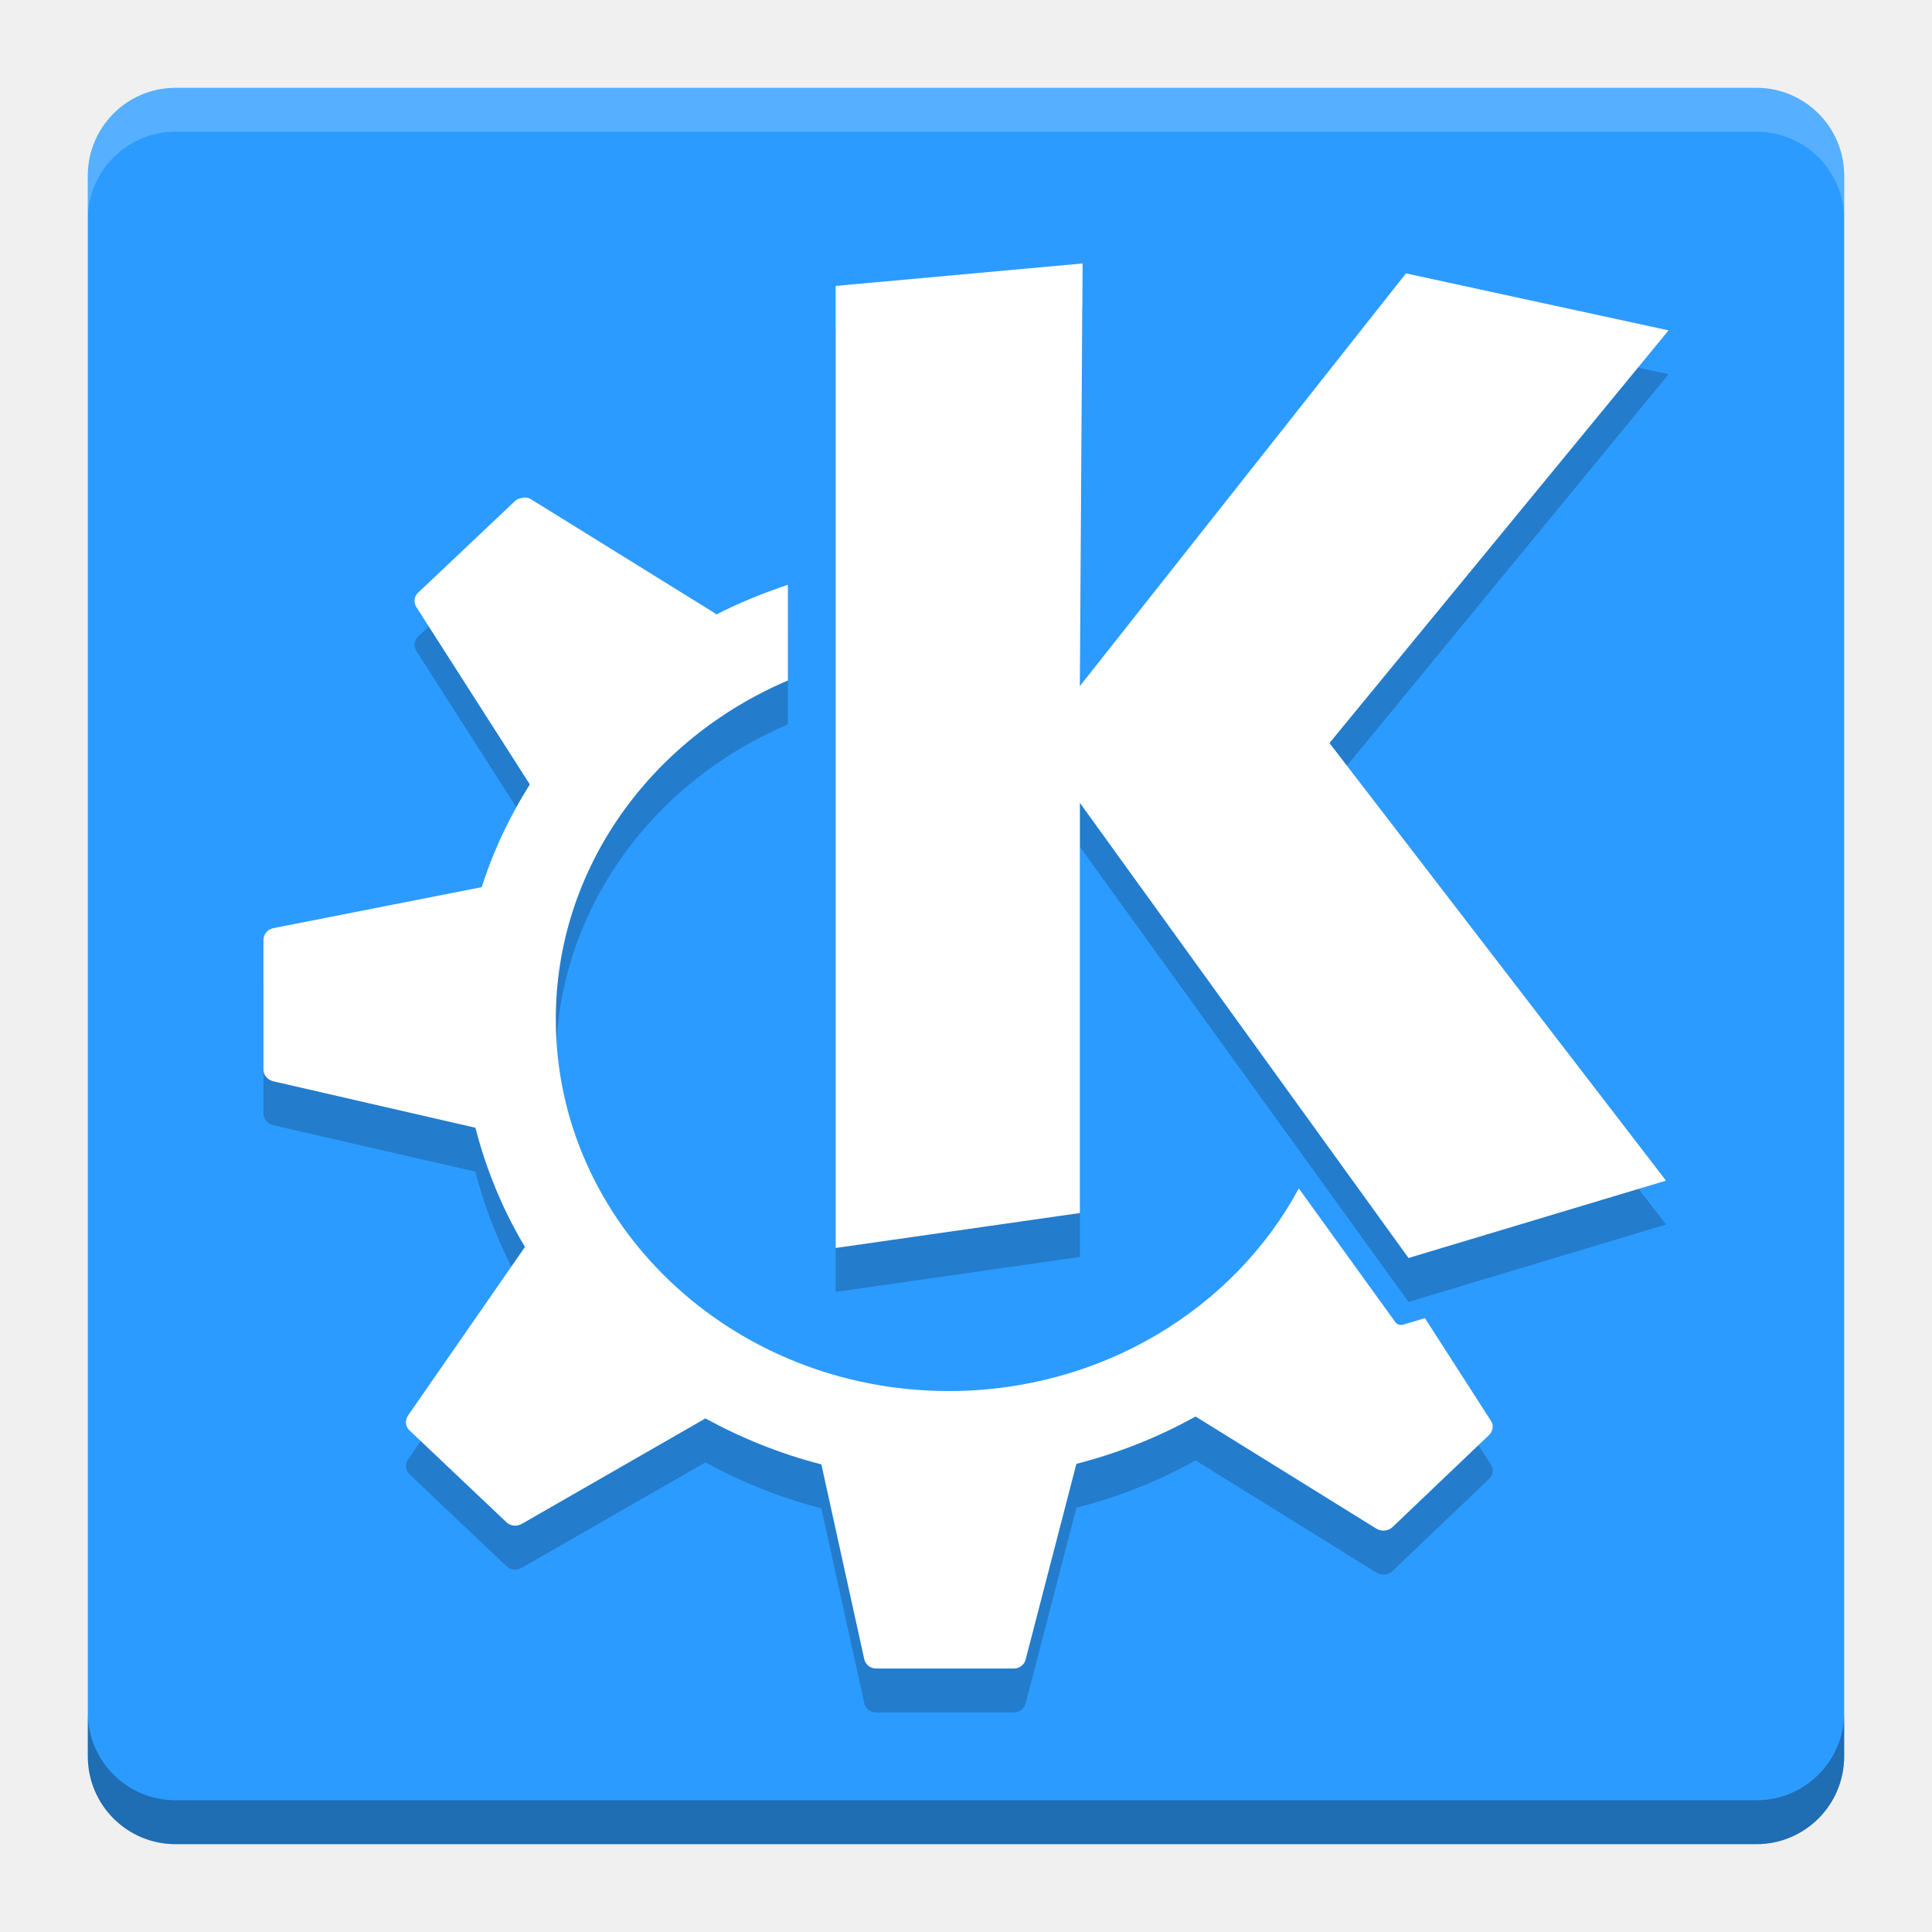
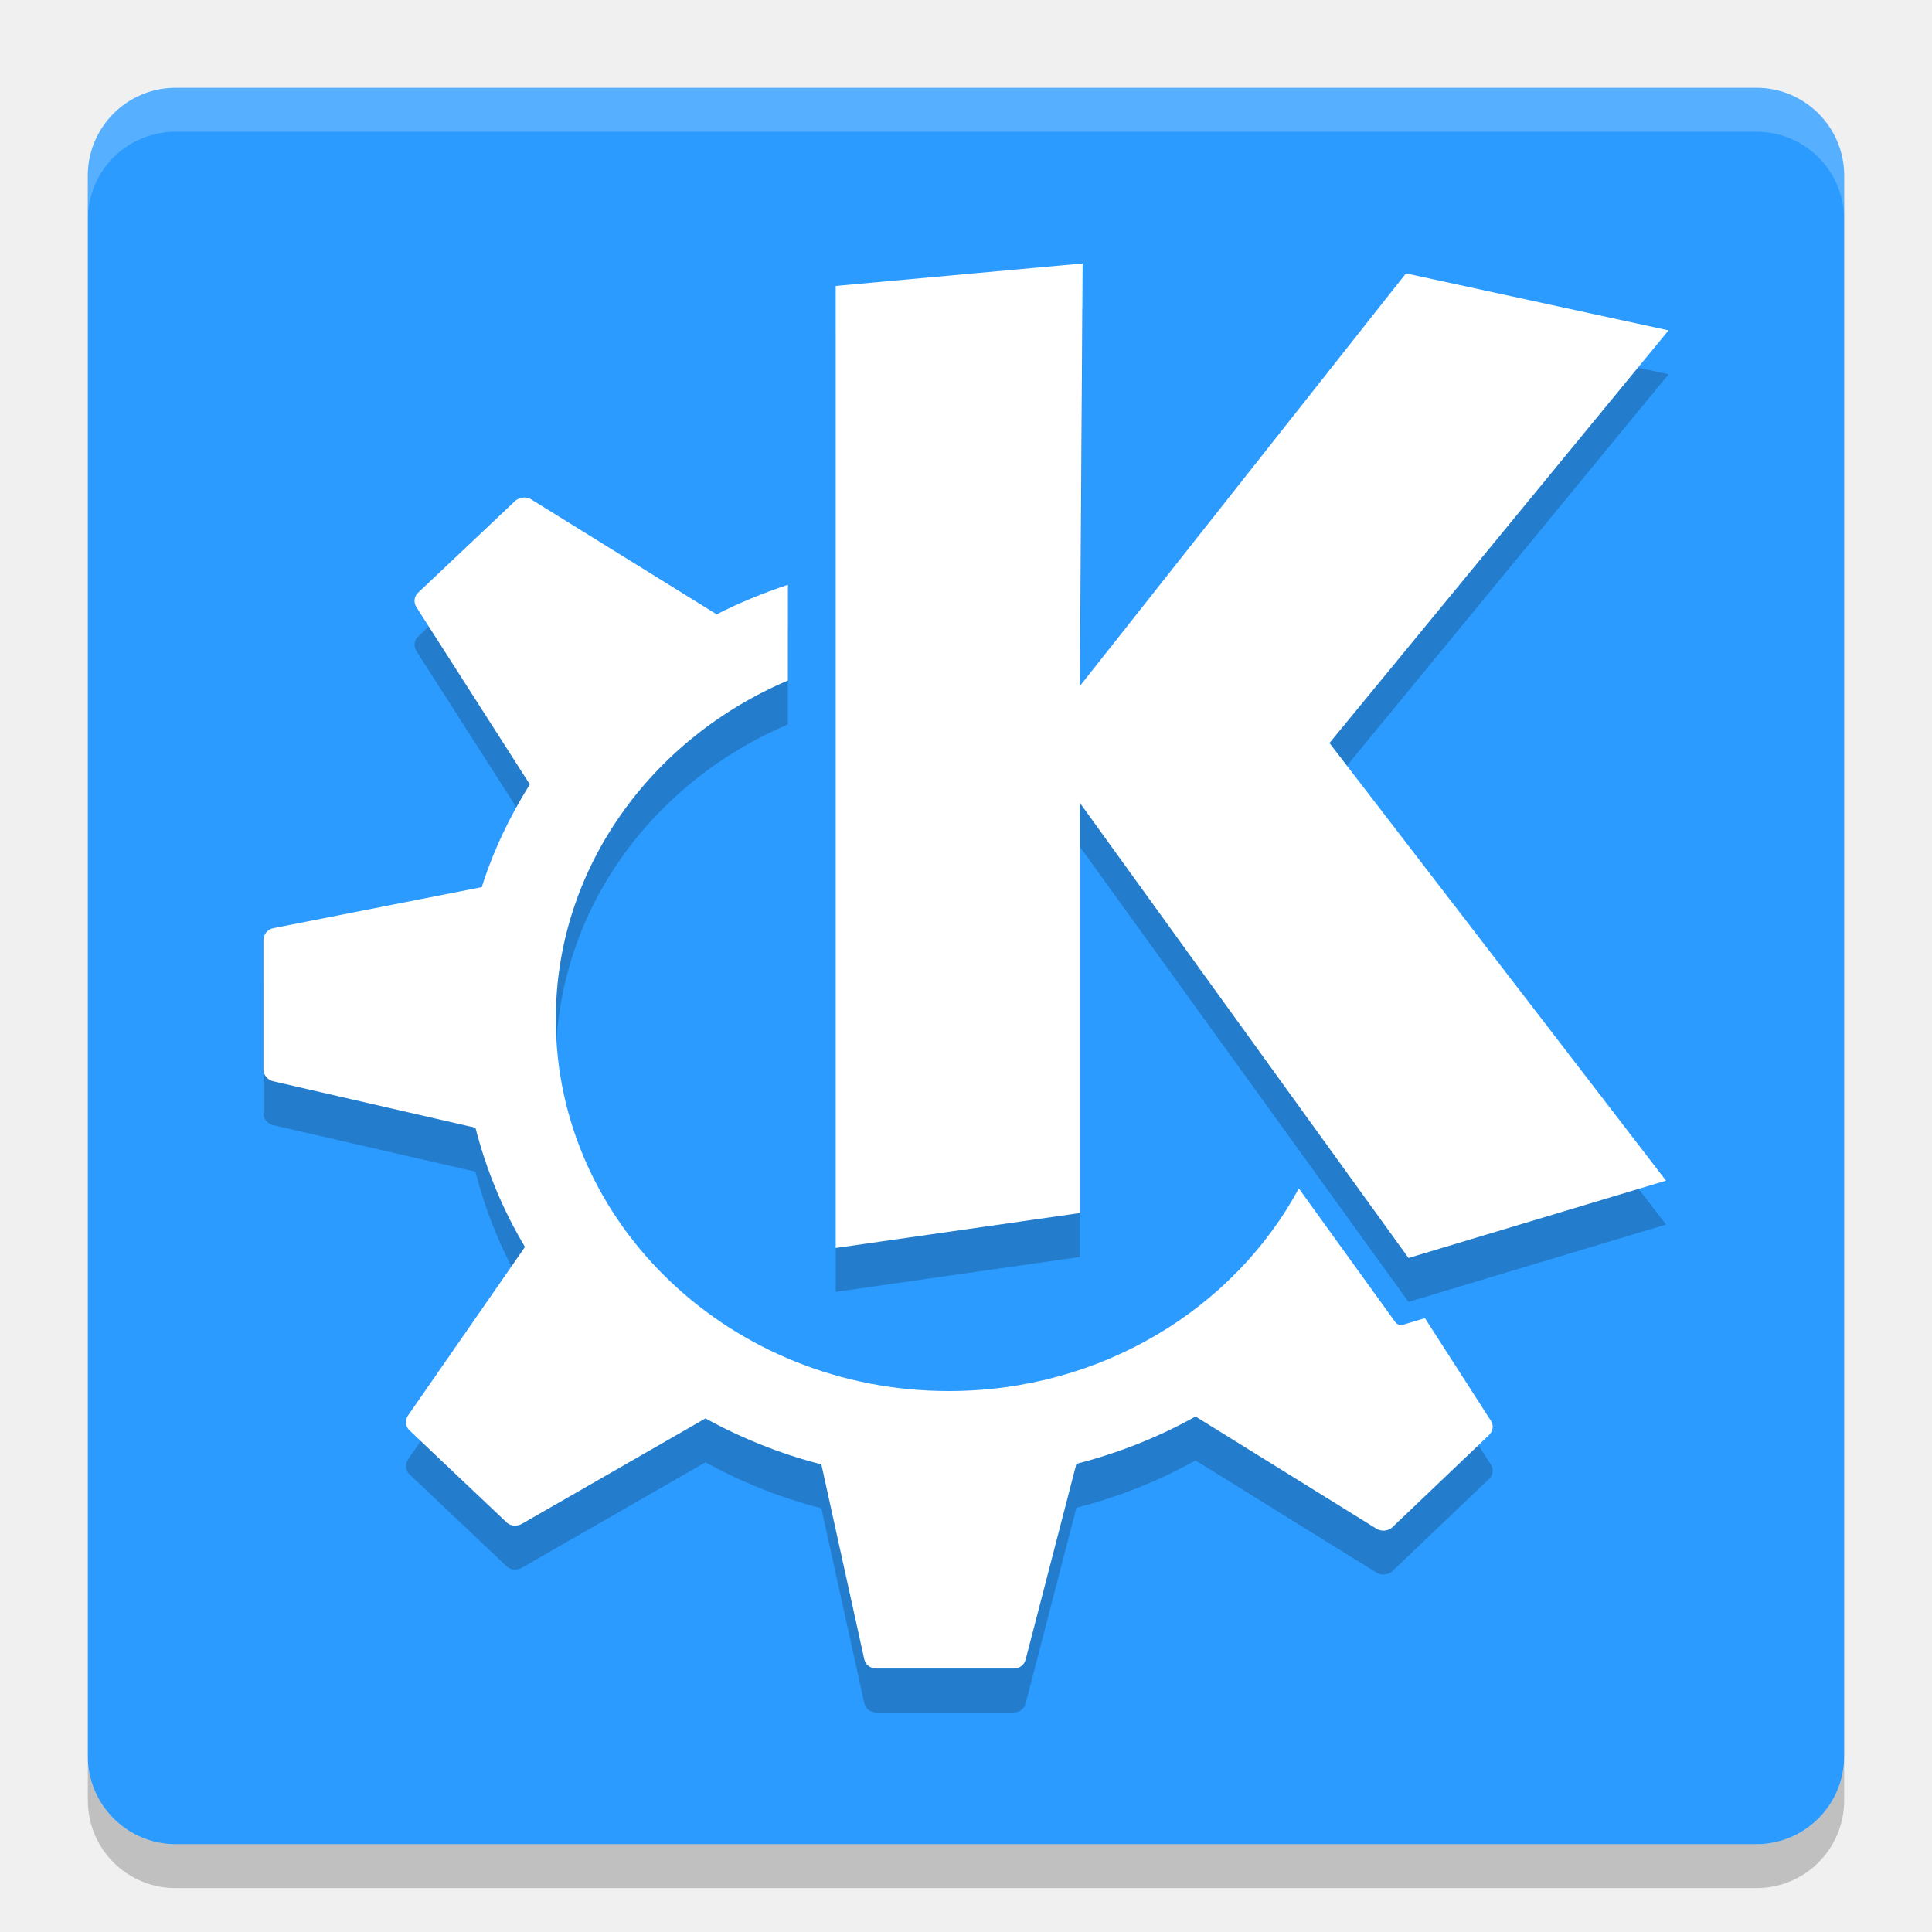
- <svg xmlns="http://www.w3.org/2000/svg" id="svg5048" height="22" width="22" version="1.1">
+ <svg xmlns="http://www.w3.org/2000/svg" version="1.1" width="22" height="22" id="svg5048">
  <defs id="defs5050">
-     <style id="current-color-scheme" type="text/css">.ColorScheme-Text {
+     <style type="text/css" id="current-color-scheme">.ColorScheme-Text {
        color:#31363b;
      }
      .ColorScheme-Background{
        color:#eff0f1;
      }
      .ColorScheme-ViewText {
        color:#31363b;
      }
      .ColorScheme-ViewBackground{
        color:#fcfcfc;
      }
      .ColorScheme-ViewHover {
        color:#3daee9;
      }
      .ColorScheme-ViewFocus{
        color:#3daee9;
      }
      .ColorScheme-ButtonText {
        color:#31363b;
      }
      .ColorScheme-ButtonBackground{
        color:#eff0f1;
      }
      .ColorScheme-ButtonHover {
        color:#3daee9;
      }
      .ColorScheme-ButtonFocus{
        color:#3daee9;
      }</style>
-     <style type="text/css" id="current-color-scheme-7">      .ColorScheme-Text {
+     <style id="current-color-scheme-7" type="text/css">      .ColorScheme-Text {
        color:#31363b;
      }
      .ColorScheme-Background{
        color:#eff0f1;
      }
      .ColorScheme-ViewText {
        color:#31363b;
      }
      .ColorScheme-ViewBackground{
        color:#fcfcfc;
      }
      .ColorScheme-ViewHover {
        color:#3daee9;
      }
      .ColorScheme-ViewFocus{
        color:#3daee9;
      }
      .ColorScheme-ButtonText {
        color:#31363b;
      }
      .ColorScheme-ButtonBackground{
        color:#eff0f1;
      }
      .ColorScheme-ButtonHover {
        color:#3daee9;
      }
      .ColorScheme-ButtonFocus{
        color:#3daee9;
      }</style>
  </defs>
-   <rect x="-21" y="-21" width="20" height="20" transform="matrix(0,-1,-1,0,0,0)" rx="1" ry="1" id="rect4203" style="fill:#2c9bff;fill-opacity:1" />
-   <path d="M 2,1 C 1.446,1 1,1.446 1,2 l 0,0.5 c 0,-0.554 0.446,-1 1,-1 l 18,0 c 0.554,0 1,0.446 1,1 L 21,2 C 21,1.446 20.554,1 20,1 L 2,1 Z" id="rect4592" style="opacity:0.2;fill:#ffffff" />
-   <path d="M 2,21 C 1.446,21 1,20.554 1,20 l 0,-0.5 c 0,0.554 0.446,1 1,1 l 18,0 c 0.554,0 1,-0.446 1,-1 l 0,0.5 c 0,0.554 -0.446,1 -1,1 L 2,21 Z" id="path4597" style="opacity:0.3" />
-   <path id="path4196" class="ColorScheme-Text" d="m 12.328,3.5 -2.812,0.256 0,10.955 2.781,-0.398 0,-4.67 3.742,5.182 2.932,-0.881 L 15.139,8.961 19,4.262 16.01,3.613 12.297,8.312 12.328,3.5 Z m -6.373,2.666 0,0.004 c -0.032,0 -0.066,0.012 -0.09,0.035 L 4.76,7.25 c -0.046,0.044 -0.052,0.111 -0.018,0.164 l 1.291,2.018 c -0.229,0.365 -0.416,0.755 -0.547,1.17 l -2.373,0.467 C 3.047,11.081 3,11.141 3,11.205 l 0,1.477 c 0,0.062 0.049,0.116 0.113,0.131 l 2.301,0.529 c 0.123,0.48 0.313,0.939 0.564,1.357 l -1.332,1.92 c -0.037,0.054 -0.03,0.125 0.018,0.17 l 1.105,1.047 c 0.047,0.044 0.118,0.048 0.174,0.016 L 8.033,16.652 c 0.41,0.224 0.853,0.404 1.32,0.523 l 0.488,2.217 C 9.855,19.456 9.911,19.5 9.979,19.5 l 1.563,0 c 0.066,0 0.121,-0.041 0.137,-0.102 l 0.578,-2.229 c 0.482,-0.123 0.937,-0.305 1.357,-0.539 l 2.059,1.277 c 0.057,0.035 0.133,0.029 0.182,-0.016 l 1.098,-1.047 c 0.047,-0.044 0.06,-0.111 0.025,-0.164 l -0.752,-1.17 -0.246,0.074 c -0.036,0.01 -0.075,-0.001 -0.096,-0.035 0,0 -0.475,-0.659 -1.094,-1.516 -0.74,1.37 -2.248,2.307 -3.986,2.307 -2.47,0 -4.475,-1.897 -4.475,-4.234 0,-1.719 1.087,-3.195 2.643,-3.857 l 0,-1.09 C 8.688,7.254 8.412,7.366 8.152,7.5 c -3.26e-4,-2e-4 5.333e-4,-0.01 0,-0.01 L 6.045,6.184 c -0.028,-0.018 -0.058,-0.021 -0.09,-0.018 z" style="color:#31363b;opacity:0.2;fill:#000000;fill-opacity:1;stroke:none" />
-   <path style="color:#31363b;fill:#ffffff;fill-opacity:1;stroke:none" d="m 12.328,3 -2.812,0.256 0,10.955 2.781,-0.398 0,-4.67 3.742,5.182 2.932,-0.881 L 15.139,8.461 19,3.762 16.01,3.113 12.297,7.812 12.328,3 Z m -6.373,2.666 0,0.004 c -0.032,0 -0.066,0.012 -0.09,0.035 L 4.76,6.75 c -0.046,0.044 -0.052,0.111 -0.018,0.164 l 1.291,2.018 c -0.229,0.365 -0.416,0.755 -0.547,1.17 l -2.373,0.467 C 3.047,10.581 3,10.641 3,10.705 l 0,1.477 c 0,0.062 0.049,0.116 0.113,0.131 l 2.301,0.529 c 0.123,0.48 0.313,0.939 0.564,1.357 l -1.332,1.92 c -0.037,0.054 -0.03,0.125 0.018,0.17 l 1.105,1.047 c 0.047,0.044 0.118,0.048 0.174,0.016 L 8.033,16.152 c 0.41,0.224 0.853,0.404 1.32,0.523 l 0.488,2.217 C 9.855,18.956 9.911,19 9.979,19 l 1.563,0 c 0.066,0 0.121,-0.041 0.137,-0.102 l 0.578,-2.229 c 0.482,-0.123 0.937,-0.305 1.357,-0.539 l 2.059,1.277 c 0.057,0.035 0.133,0.029 0.182,-0.016 l 1.098,-1.047 c 0.047,-0.044 0.06,-0.111 0.025,-0.164 l -0.752,-1.17 -0.246,0.074 c -0.036,0.01 -0.075,-0.001 -0.096,-0.035 0,0 -0.475,-0.659 -1.094,-1.516 -0.74,1.37 -2.248,2.307 -3.986,2.307 -2.47,0 -4.475,-1.897 -4.475,-4.234 0,-1.719 1.087,-3.195 2.643,-3.857 l 0,-1.09 C 8.688,6.754 8.412,6.866 8.152,7 c -3.26e-4,-2e-4 5.333e-4,-0.01 0,-0.01 L 6.045,5.684 c -0.028,-0.018 -0.058,-0.021 -0.09,-0.018 z" class="ColorScheme-Text" id="path7" />
+   <rect style="fill:#2c9bff;fill-opacity:1" id="rect4203" ry="1" rx="1" transform="matrix(0,-1,-1,0,0,0)" height="20" width="20" y="-21" x="-21" />
+   <path style="opacity:0.2;fill:#ffffff" id="rect4592" d="M 2,1 C 1.446,1 1,1.446 1,2 l 0,0.5 c 0,-0.554 0.446,-1 1,-1 l 18,0 c 0.554,0 1,0.446 1,1 L 21,2 C 21,1.446 20.554,1 20,1 L 2,1 Z" />
+   <path style="opacity:0.2;fill:#000000;fill-opacity:1" id="path4597" d="m 2,21.5 c -0.554,0 -1,-0.446 -1,-1 L 1,20 c 0,0.554 0.446,1 1,1 l 18,0 c 0.554,0 1,-0.446 1,-1 l 0,0.5 c 0,0.554 -0.446,1 -1,1 l -18,0 z" />
+   <path style="color:#31363b;opacity:0.2;fill:#000000;fill-opacity:1;stroke:none" d="m 12.328,3.5 -2.812,0.256 0,10.955 2.781,-0.398 0,-4.67 3.742,5.182 2.932,-0.881 L 15.139,8.961 19,4.262 16.01,3.613 12.297,8.312 12.328,3.5 Z m -6.373,2.666 0,0.004 c -0.032,0 -0.066,0.012 -0.09,0.035 L 4.76,7.25 c -0.046,0.044 -0.052,0.111 -0.018,0.164 l 1.291,2.018 c -0.229,0.365 -0.416,0.755 -0.547,1.17 l -2.373,0.467 C 3.047,11.081 3,11.141 3,11.205 l 0,1.477 c 0,0.062 0.049,0.116 0.113,0.131 l 2.301,0.529 c 0.123,0.48 0.313,0.939 0.564,1.357 l -1.332,1.92 c -0.037,0.054 -0.03,0.125 0.018,0.17 l 1.105,1.047 c 0.047,0.044 0.118,0.048 0.174,0.016 L 8.033,16.652 c 0.41,0.224 0.853,0.404 1.32,0.523 l 0.488,2.217 C 9.855,19.456 9.911,19.5 9.979,19.5 l 1.563,0 c 0.066,0 0.121,-0.041 0.137,-0.102 l 0.578,-2.229 c 0.482,-0.123 0.937,-0.305 1.357,-0.539 l 2.059,1.277 c 0.057,0.035 0.133,0.029 0.182,-0.016 l 1.098,-1.047 c 0.047,-0.044 0.06,-0.111 0.025,-0.164 l -0.752,-1.17 -0.246,0.074 c -0.036,0.01 -0.075,-0.001 -0.096,-0.035 0,0 -0.475,-0.659 -1.094,-1.516 -0.74,1.37 -2.248,2.307 -3.986,2.307 -2.47,0 -4.475,-1.897 -4.475,-4.234 0,-1.719 1.087,-3.195 2.643,-3.857 l 0,-1.09 C 8.688,7.254 8.412,7.366 8.152,7.5 c -3.26e-4,-2e-4 5.333e-4,-0.01 0,-0.01 L 6.045,6.184 c -0.028,-0.018 -0.058,-0.021 -0.09,-0.018 z" class="ColorScheme-Text" id="path4196" />
+   <path id="path7" class="ColorScheme-Text" d="m 12.328,3 -2.812,0.256 0,10.955 2.781,-0.398 0,-4.67 3.742,5.182 2.932,-0.881 L 15.139,8.461 19,3.762 16.01,3.113 12.297,7.812 12.328,3 Z m -6.373,2.666 0,0.004 c -0.032,0 -0.066,0.012 -0.09,0.035 L 4.76,6.75 c -0.046,0.044 -0.052,0.111 -0.018,0.164 l 1.291,2.018 c -0.229,0.365 -0.416,0.755 -0.547,1.17 l -2.373,0.467 C 3.047,10.581 3,10.641 3,10.705 l 0,1.477 c 0,0.062 0.049,0.116 0.113,0.131 l 2.301,0.529 c 0.123,0.48 0.313,0.939 0.564,1.357 l -1.332,1.92 c -0.037,0.054 -0.03,0.125 0.018,0.17 l 1.105,1.047 c 0.047,0.044 0.118,0.048 0.174,0.016 L 8.033,16.152 c 0.41,0.224 0.853,0.404 1.32,0.523 l 0.488,2.217 C 9.855,18.956 9.911,19 9.979,19 l 1.563,0 c 0.066,0 0.121,-0.041 0.137,-0.102 l 0.578,-2.229 c 0.482,-0.123 0.937,-0.305 1.357,-0.539 l 2.059,1.277 c 0.057,0.035 0.133,0.029 0.182,-0.016 l 1.098,-1.047 c 0.047,-0.044 0.06,-0.111 0.025,-0.164 l -0.752,-1.17 -0.246,0.074 c -0.036,0.01 -0.075,-0.001 -0.096,-0.035 0,0 -0.475,-0.659 -1.094,-1.516 -0.74,1.37 -2.248,2.307 -3.986,2.307 -2.47,0 -4.475,-1.897 -4.475,-4.234 0,-1.719 1.087,-3.195 2.643,-3.857 l 0,-1.09 C 8.688,6.754 8.412,6.866 8.152,7 c -3.26e-4,-2e-4 5.333e-4,-0.01 0,-0.01 L 6.045,5.684 c -0.028,-0.018 -0.058,-0.021 -0.09,-0.018 z" style="color:#31363b;fill:#ffffff;fill-opacity:1;stroke:none" />
</svg>
